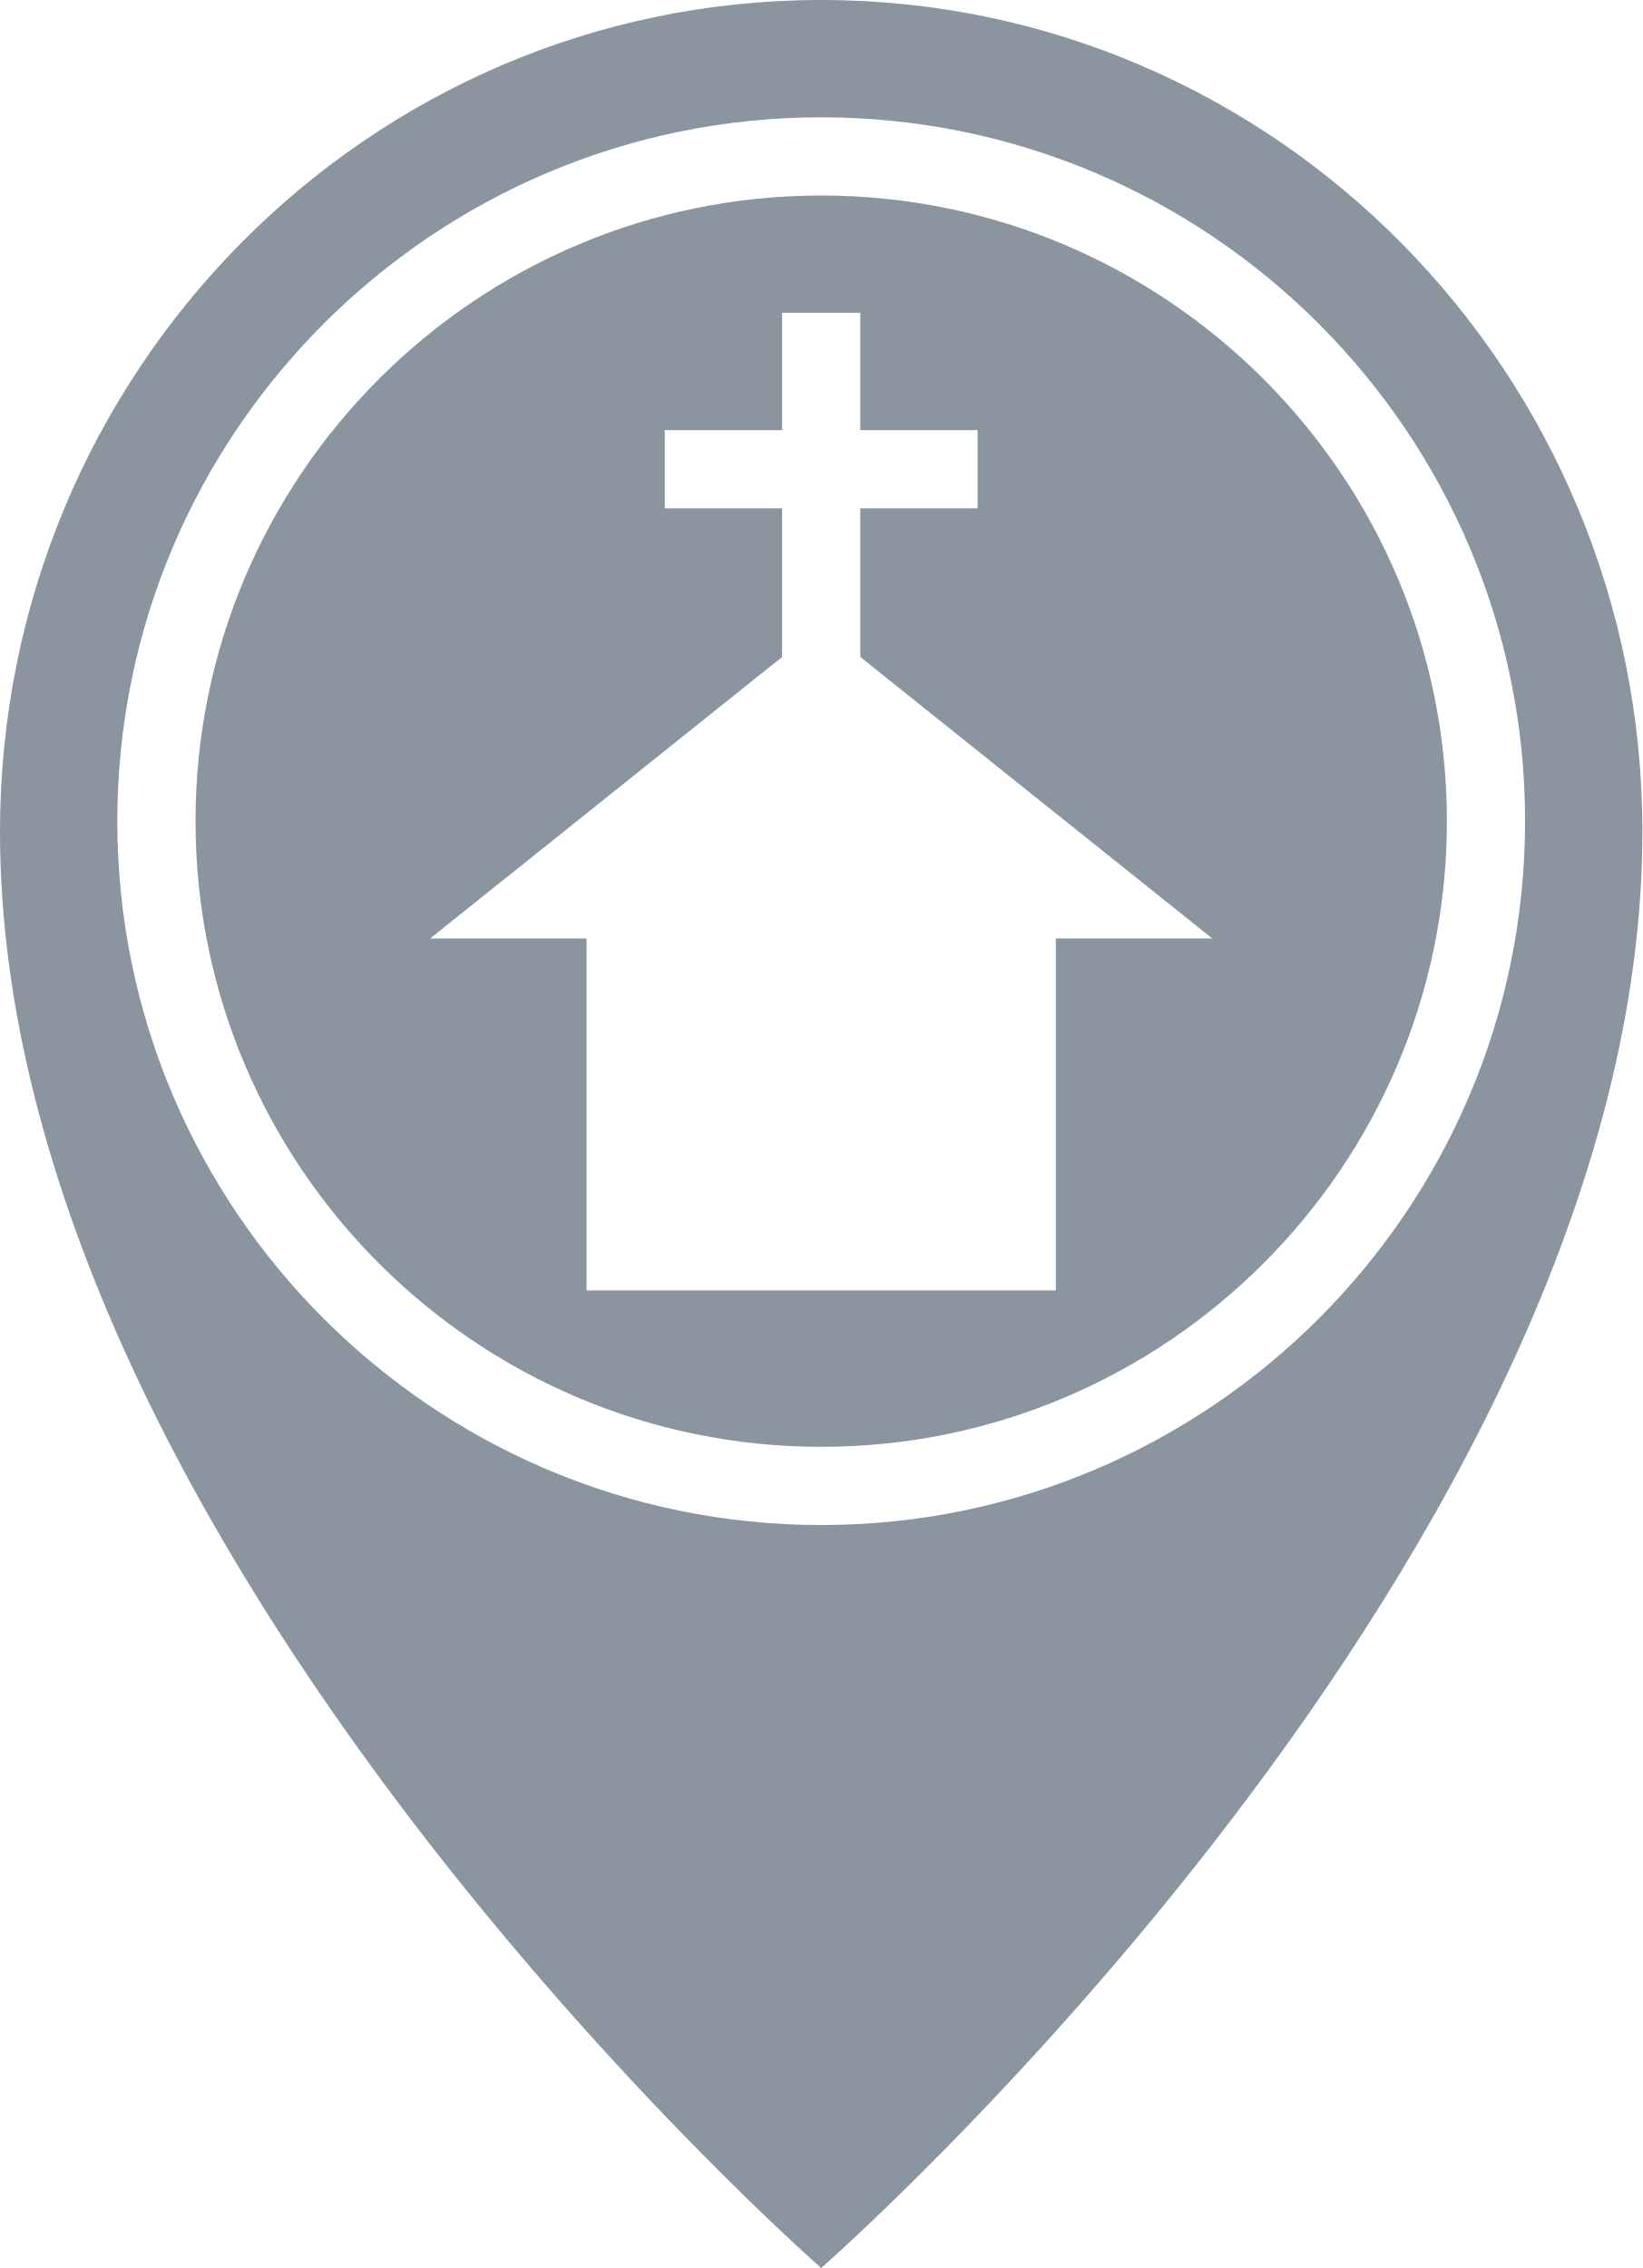
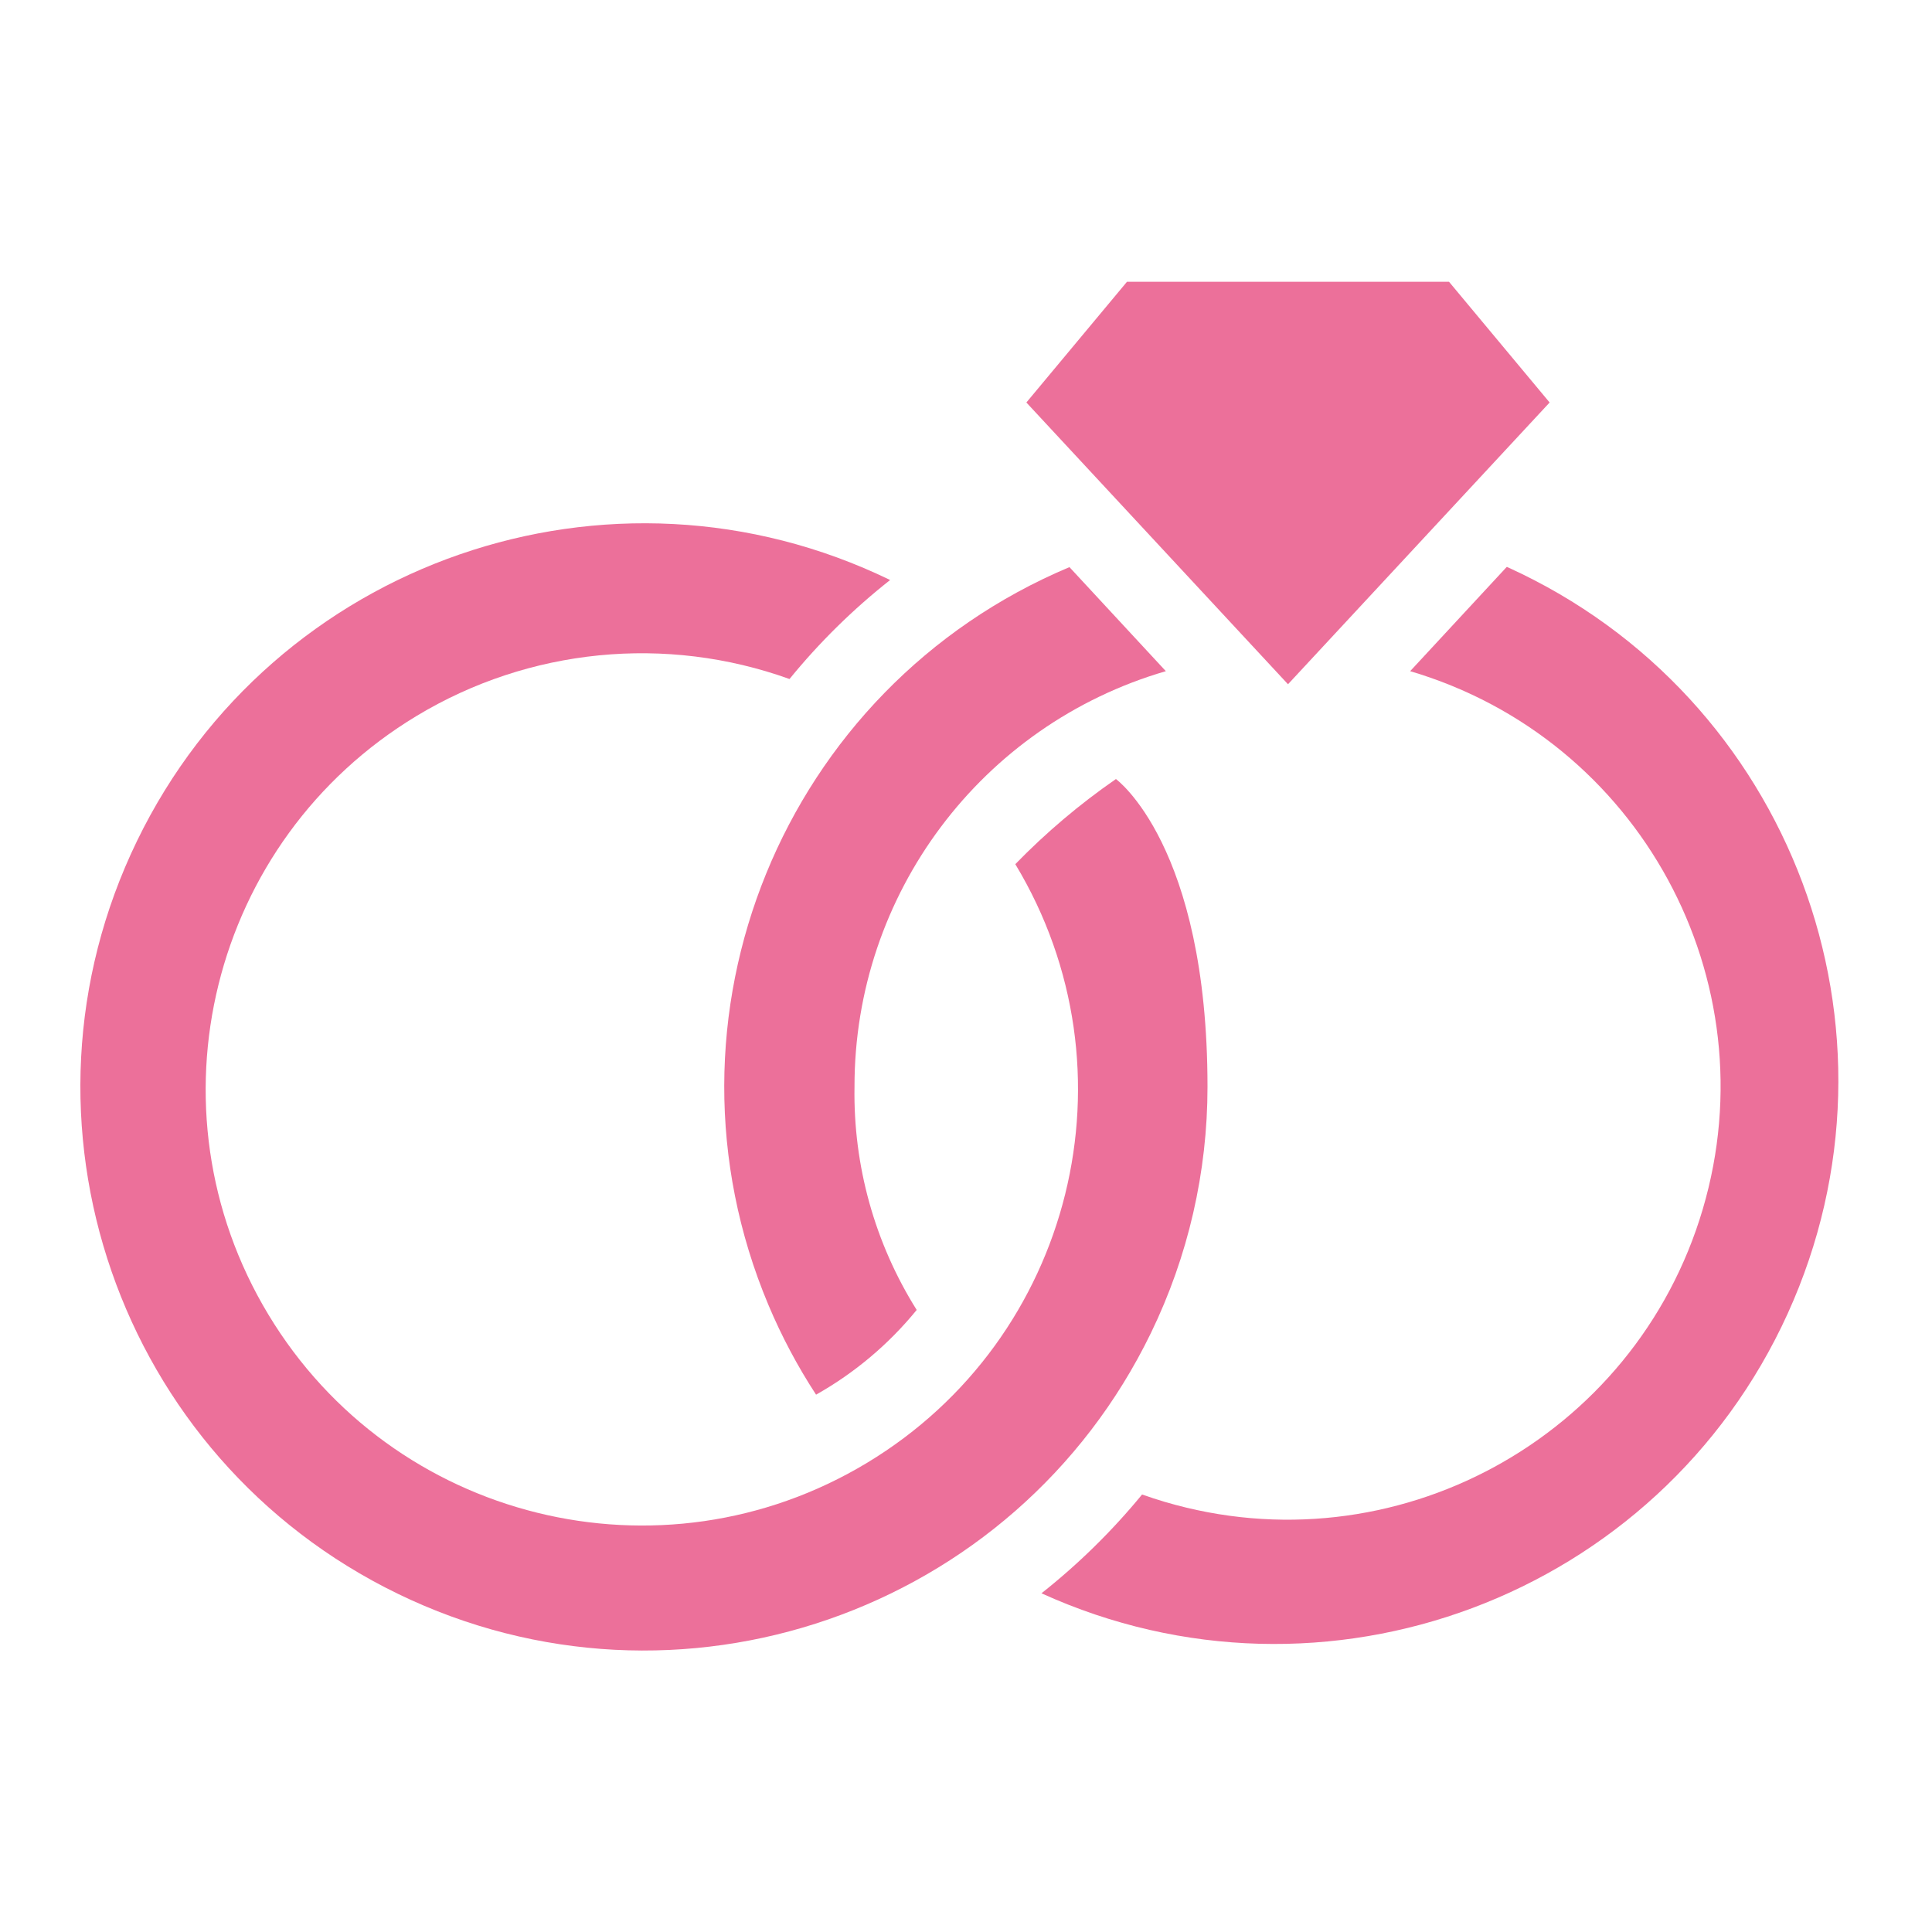
- <svg xmlns="http://www.w3.org/2000/svg" fill="#000000" height="58" preserveAspectRatio="xMidYMid meet" version="1" viewBox="11.0 3.0 42.0 58.0" width="42" zoomAndPan="magnify">
-   <g fill="#8a95a0" id="change1_1">
-     <path d="M 32 42 C 22.074 42 14 33.926 14 24 C 14 14.074 22.074 6 32 6 C 41.926 6 50 14.074 50 24 C 50 33.926 41.926 42 32 42 Z M 32 3 C 20.402 3 11 12.523 11 24.266 C 11 42.633 32 61 32 61 C 32 61 53 42.633 53 24.266 C 53 12.523 43.598 3 32 3" fill="inherit" />
-     <path d="M 38 27 L 38 36 L 26 36 L 26 27 L 22 27 L 31 19.801 L 31 16 L 28 16 L 28 14 L 31 14 L 31 11 L 33 11 L 33 14 L 36 14 L 36 16 L 33 16 L 33 19.801 L 42 27 Z M 32 8 C 23.176 8 16 15.176 16 24 C 16 32.824 23.176 40 32 40 C 40.824 40 48 32.824 48 24 C 48 15.176 40.824 8 32 8" fill="inherit" />
+ <svg xmlns="http://www.w3.org/2000/svg" width="324" height="324" xml:space="preserve" overflow="hidden">
+   <g transform="translate(-136 -198)">
+     <path d="M323.144 328.646C317.069 332.847 311.418 337.628 306.269 342.922 327.127 377.513 315.995 422.462 281.404 443.32 246.814 464.177 201.865 453.045 181.007 418.455 160.149 383.865 171.282 338.916 205.872 318.058 224.722 306.691 247.689 304.419 268.401 311.872 273.402 305.737 279.061 300.169 285.276 295.268 238.327 272.471 181.787 292.051 158.991 339 136.195 385.949 155.775 442.489 202.724 465.285 249.673 488.082 306.213 468.502 329.009 421.553 335.259 408.681 338.504 394.559 338.5 380.25 338.5 339.75 323.144 328.646 323.144 328.646Z" fill="#EC709A" />
+     <path d="M388.652 293.107 372.486 310.556C410.954 321.925 432.922 362.325 421.553 400.793 410.184 439.26 369.784 461.229 331.316 449.86 330.044 449.484 328.781 449.073 327.531 448.628 322.514 454.738 316.856 460.293 310.656 465.199 358.166 486.803 414.193 465.802 435.798 418.293 457.401 370.783 436.401 314.755 388.891 293.151 388.834 293.125 388.777 293.1 388.72 293.074Z" fill="#EC709A" />
+     <path d="M331.514 310.556 315.348 293.107C267.238 313.339 244.638 368.741 264.869 416.851 267.074 422.093 269.747 427.126 272.856 431.888 279.321 428.249 285.045 423.429 289.731 417.679 282.7 406.477 279.077 393.474 279.302 380.25 279.261 347.989 300.542 319.583 331.514 310.556Z" fill="#EC709A" />
+     <path d="M325 245.25 308.125 265.5 352 312.75 395.875 265.5 379 245.25 325 245.25Z" fill="#EC709A" />
  </g>
</svg>
